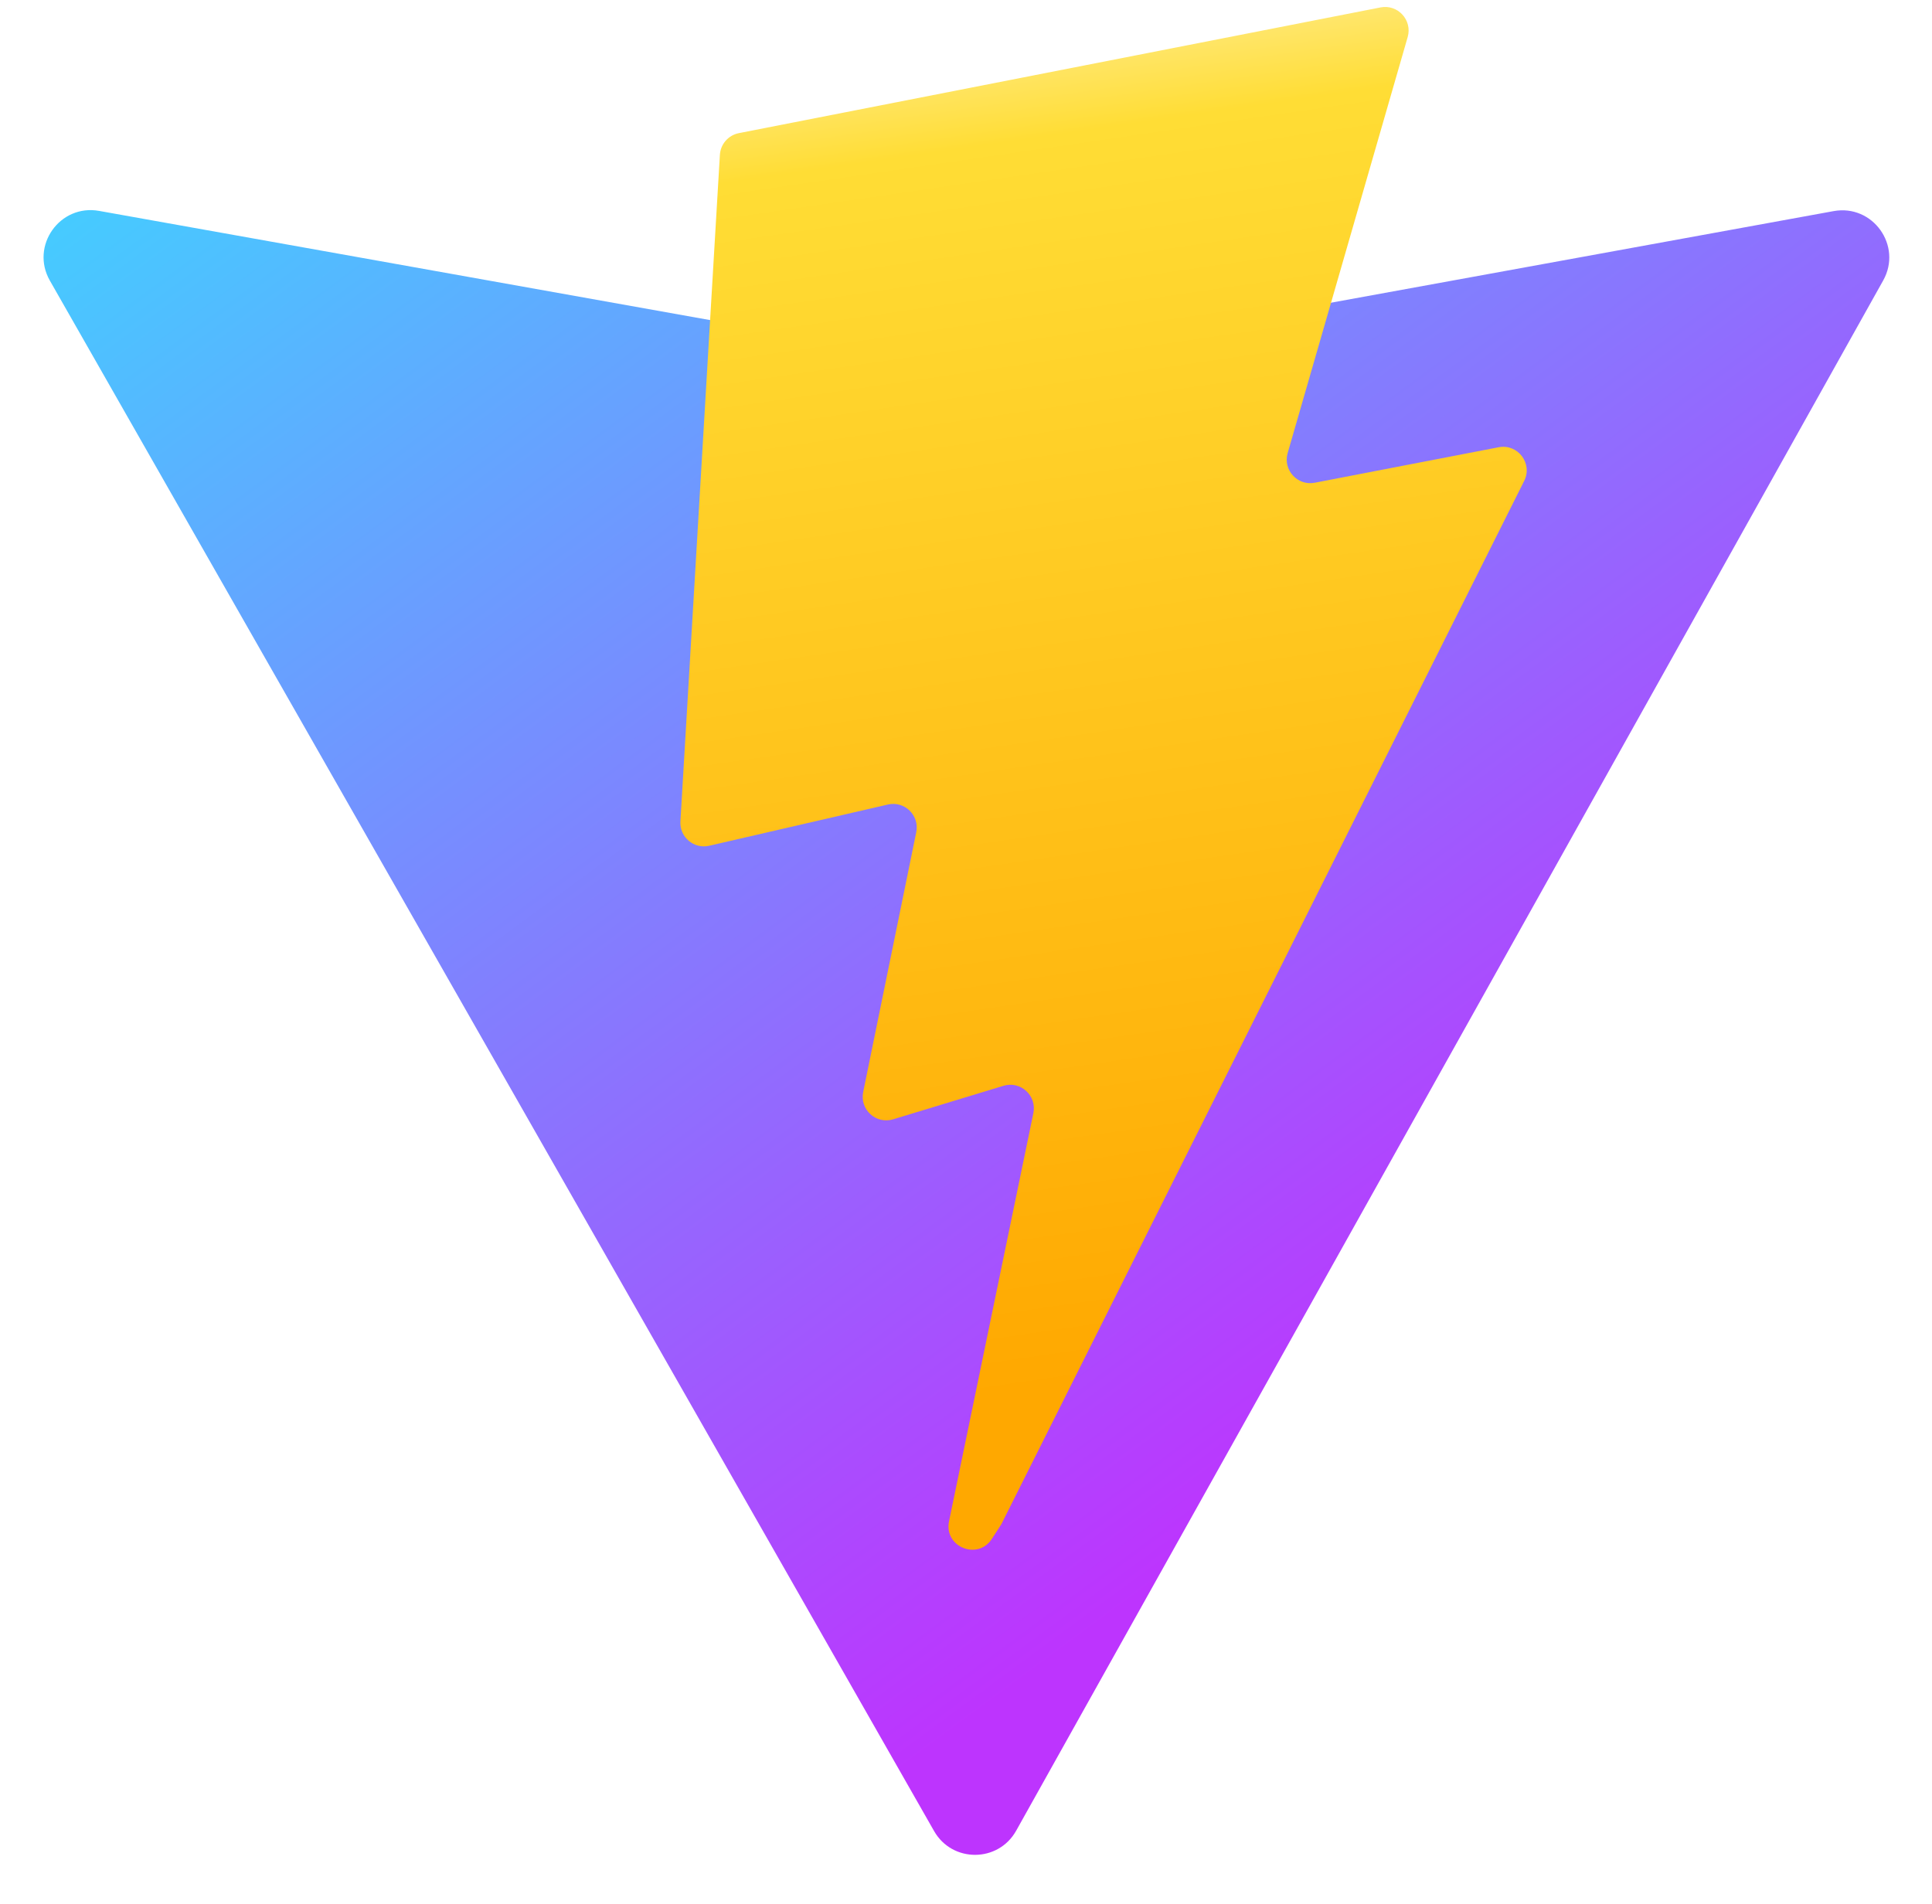
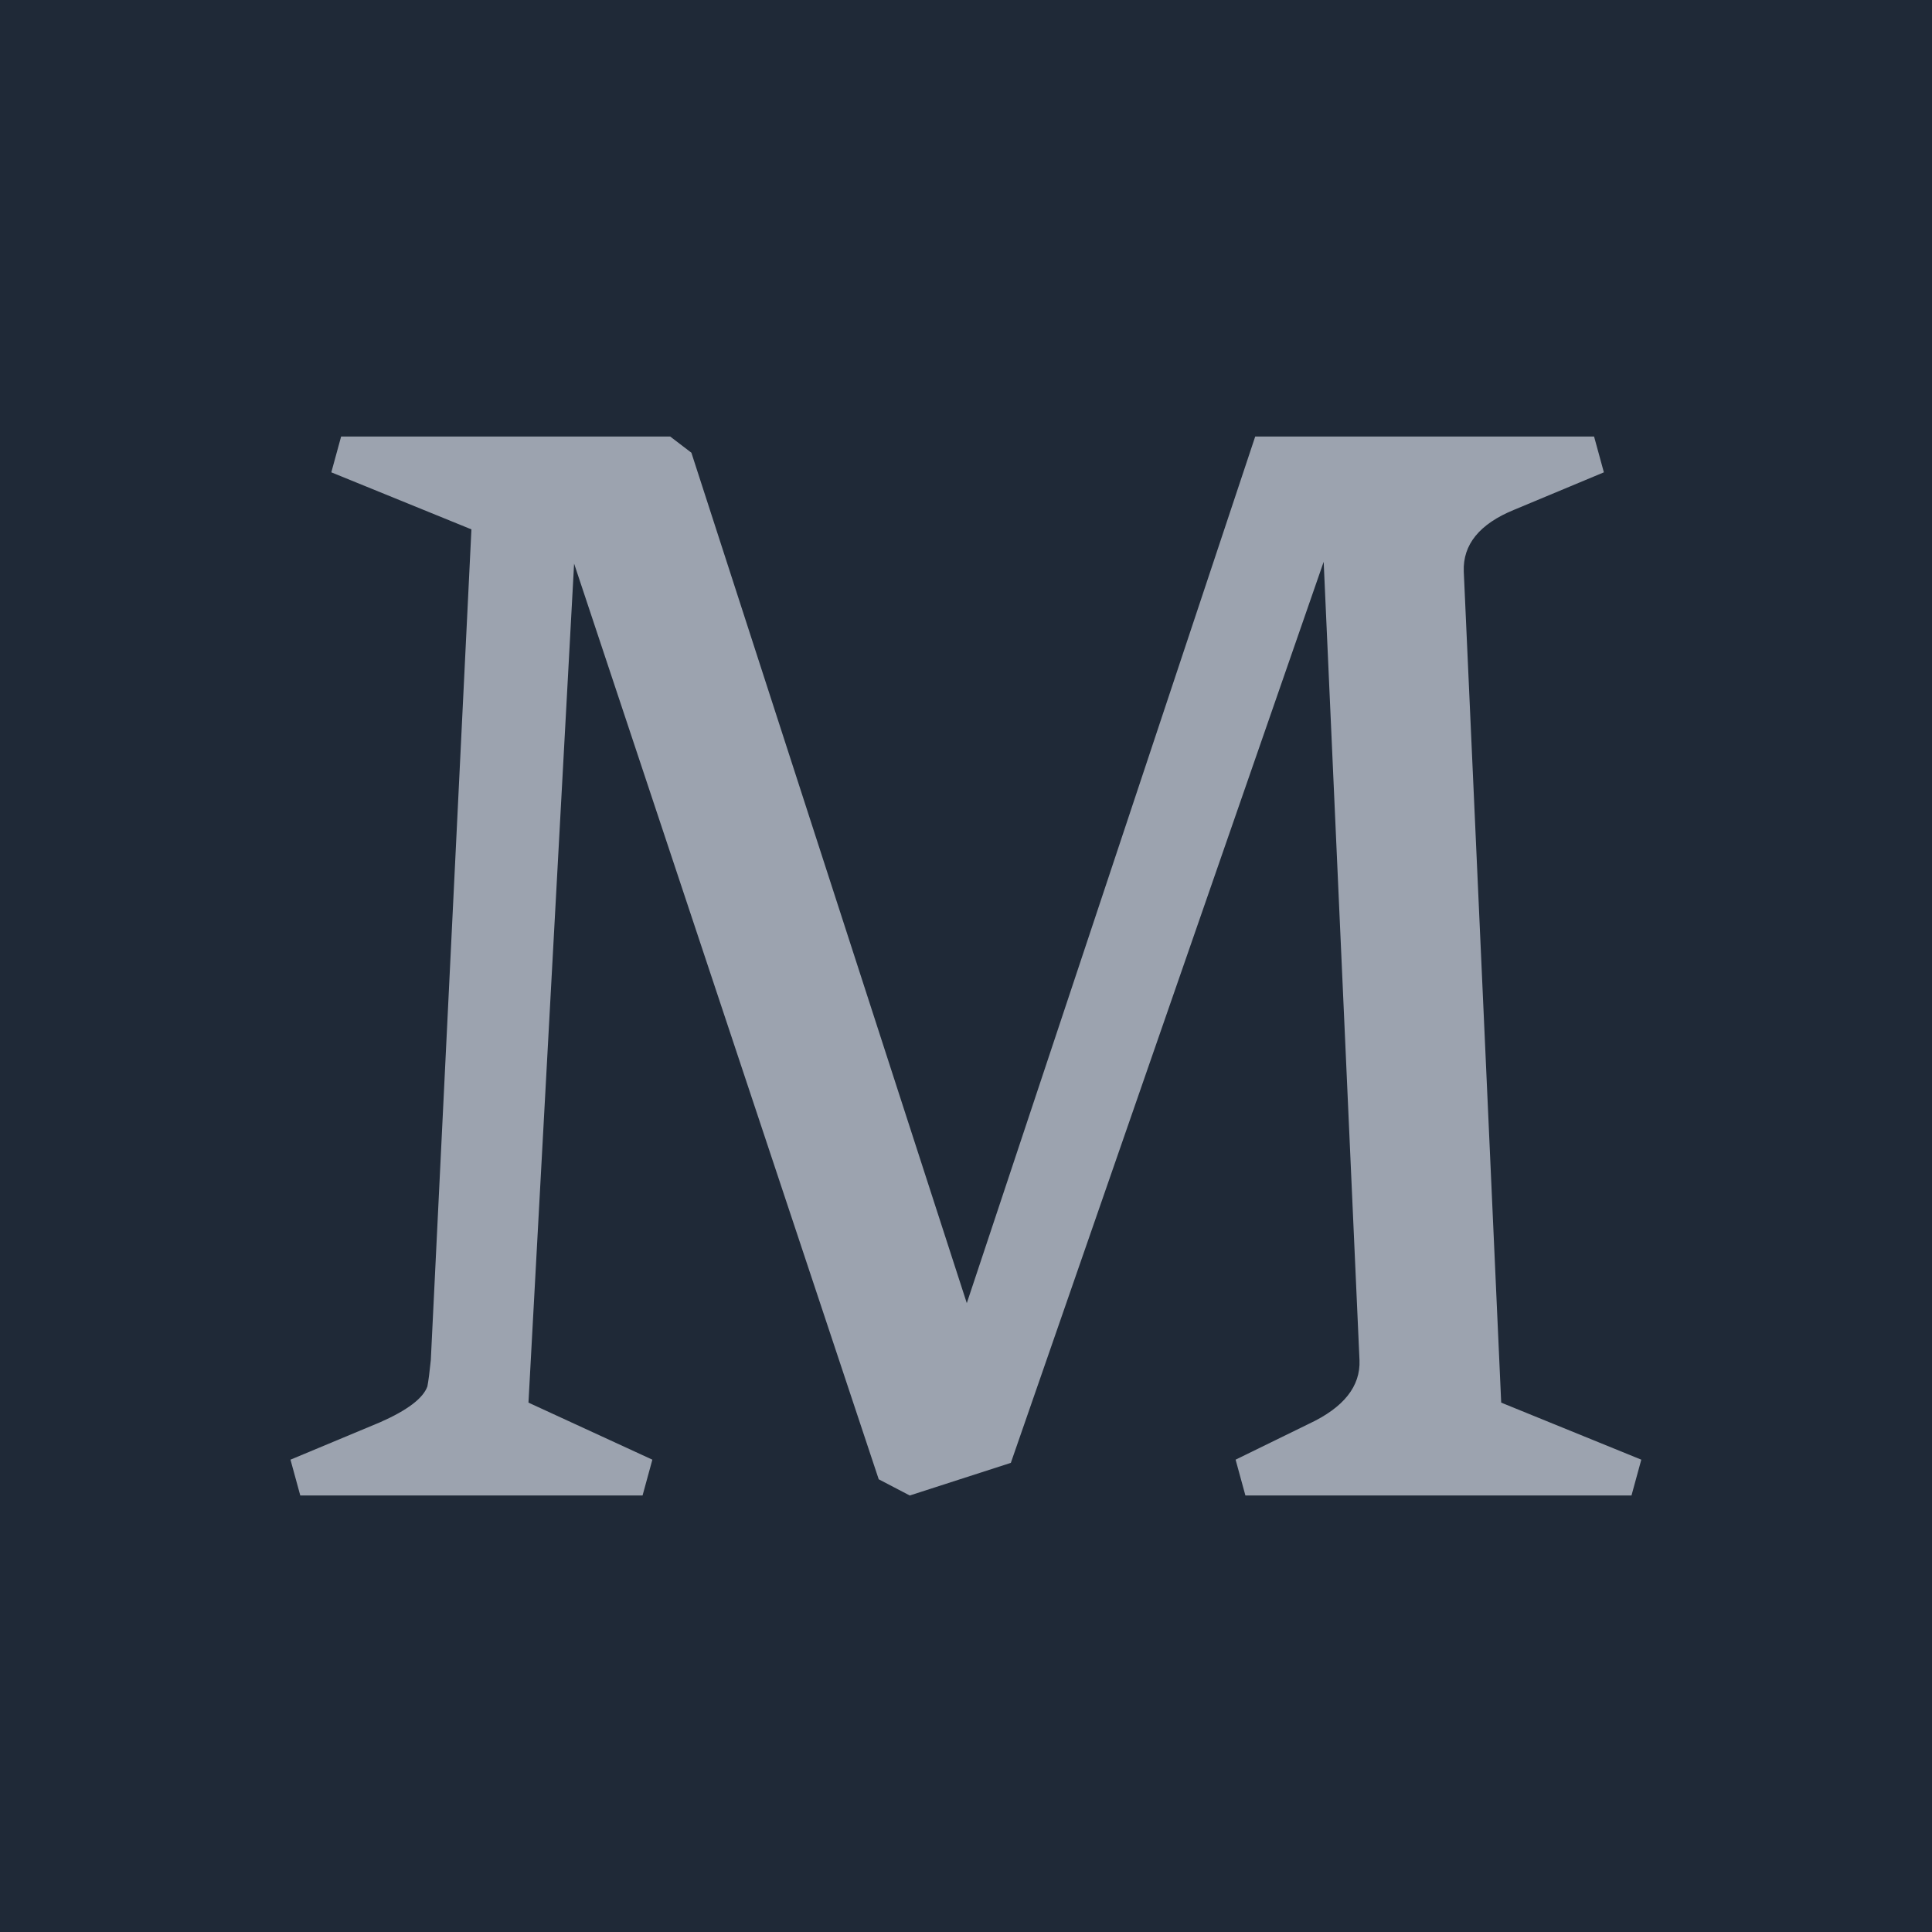
- <svg xmlns="http://www.w3.org/2000/svg" width="410" height="404" viewBox="0 0 410 404" fill="none">
-   <path d="M399.641 59.525L215.643 388.545C211.844 395.338 202.084 395.378 198.228 388.618L10.582 59.556C6.381 52.19 12.68 43.267 21.028 44.759L205.223 77.682C206.398 77.892 207.601 77.89 208.776 77.676L389.119 44.806C397.439 43.289 403.768 52.143 399.641 59.525Z" fill="url(#paint0_linear)" />
-   <path d="M292.965 1.574L156.801 28.255C154.563 28.694 152.906 30.59 152.771 32.866L144.395 174.33C144.198 177.662 147.258 180.248 150.51 179.498L188.42 170.749C191.967 169.931 195.172 173.055 194.443 176.622L183.18 231.775C182.422 235.487 185.907 238.661 189.532 237.56L212.947 230.446C216.577 229.344 220.065 232.527 219.297 236.242L201.398 322.875C200.278 328.294 207.486 331.249 210.492 326.603L212.5 323.5L323.454 102.072C325.312 98.365 322.108 94.137 318.036 94.923L279.014 102.454C275.347 103.161 272.227 99.746 273.262 96.158L298.731 7.867C299.767 4.273 296.636 0.855 292.965 1.574Z" fill="url(#paint1_linear)" />
-   <defs>
-     <linearGradient id="paint0_linear" x1="6" y1="33" x2="235" y2="344" gradientUnits="userSpaceOnUse">
-       <stop stop-color="#41D1FF" />
-       <stop offset="1" stop-color="#BD34FE" />
-     </linearGradient>
-     <linearGradient id="paint1_linear" x1="194.651" y1="8.818" x2="236.076" y2="292.989" gradientUnits="userSpaceOnUse">
-       <stop stop-color="#FFEA83" />
-       <stop offset="0.083" stop-color="#FFDD35" />
-       <stop offset="1" stop-color="#FFA800" />
-     </linearGradient>
-   </defs>
+ <svg xmlns="http://www.w3.org/2000/svg" width="32" height="32" viewBox="0 0 8.467 8.467" version="1.1" id="svg5">
+   <defs id="defs2" />
+   <g id="layer2" style="display:inline">
+     <rect style="fill:#1f2937;fill-opacity:1;stroke-width:0.265" id="rect1122" width="11.235" height="10.787" x="-1.119" y="-0.834" />
+   </g>
+   <g id="layer1">
+     <g aria-label="M" id="text3993" style="font-size:7.141px;line-height:1.25;fill:#9ca3af;stroke-width:0.179">
+       <path d="M 6.415,2.505 6.579,6.147 7.193,6.397 7.15,6.554 H 5.458 L 5.415,6.397 5.736,6.24 Q 5.965,6.133 5.958,5.961 L 5.801,2.462 4.43,6.411 3.987,6.554 3.851,6.483 2.516,2.47 2.316,6.147 2.859,6.397 2.816,6.554 H 1.316 L 1.273,6.397 1.666,6.233 Q 1.845,6.154 1.873,6.076 1.88,6.04 1.888,5.961 L 2.066,2.32 1.452,2.07 1.495,1.913 H 2.937 L 3.03,1.984 4.237,5.711 5.501,1.913 H 6.986 L 7.029,2.07 6.636,2.234 Q 6.408,2.327 6.415,2.505 Z" style="font-family:Fenix;-inkscape-font-specification:'Fenix, Normal'" id="path1875" />
+     </g>
+   </g>
</svg>
